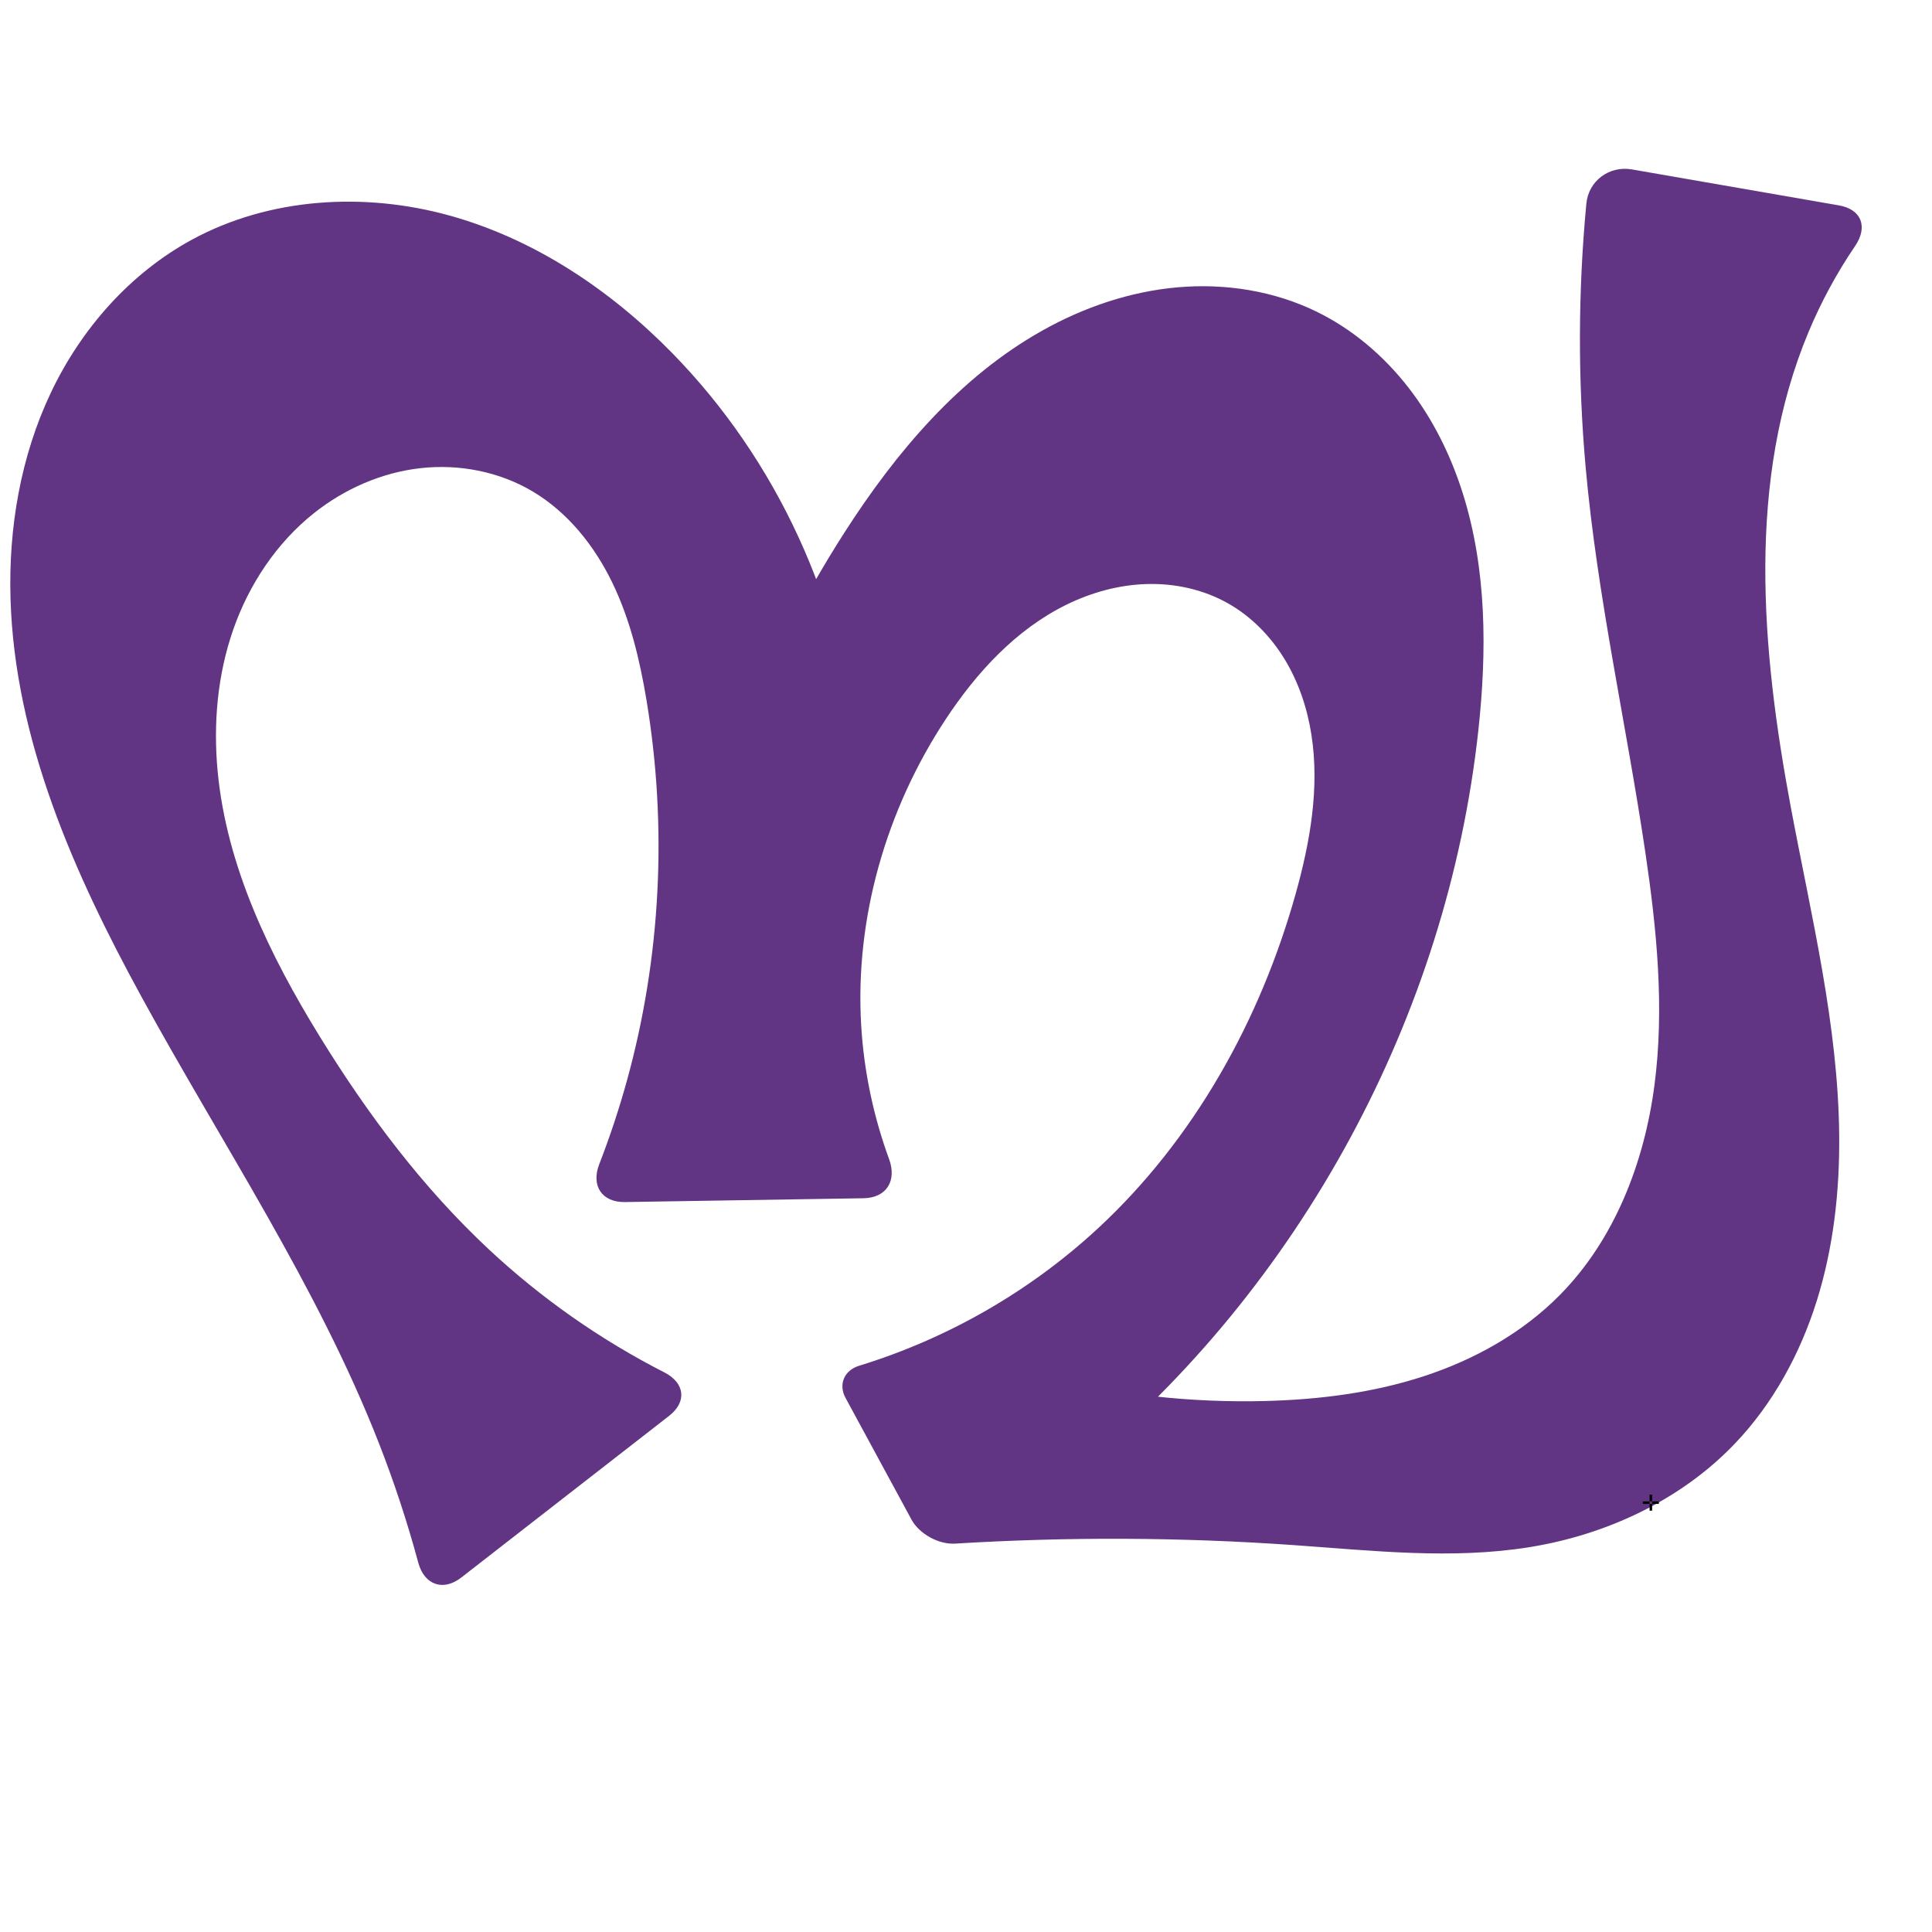
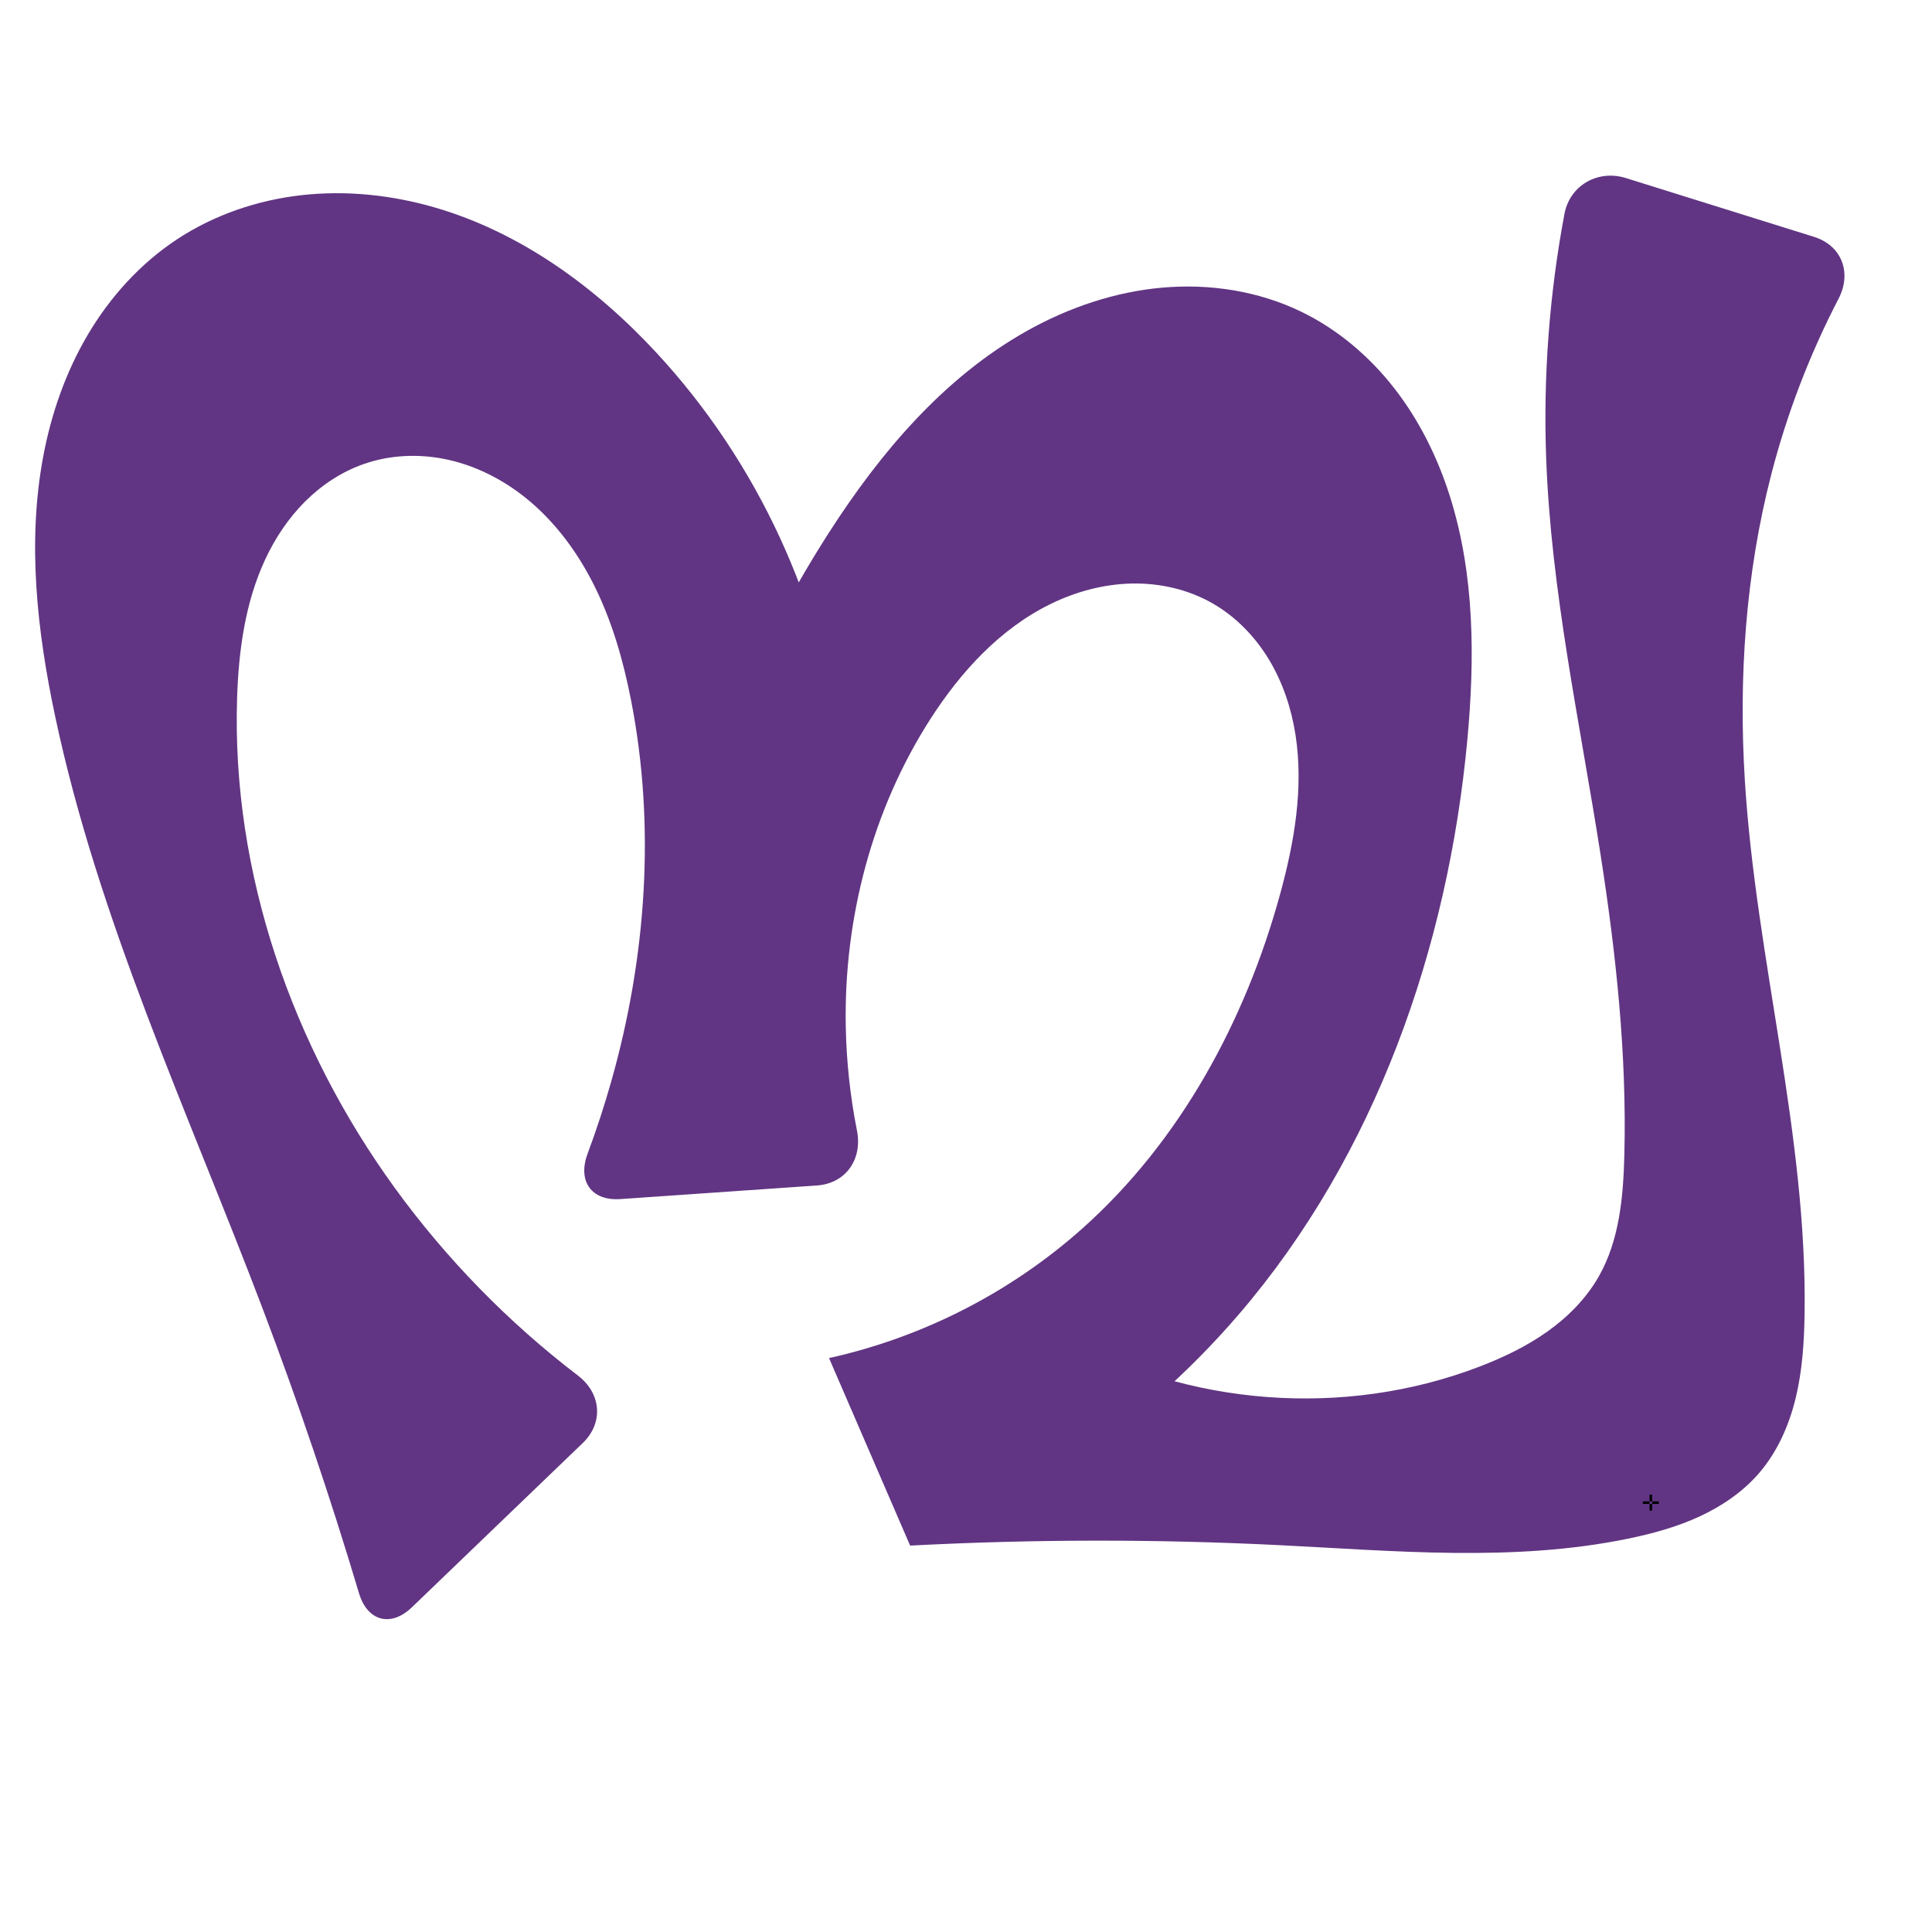
<svg xmlns="http://www.w3.org/2000/svg" xml:space="preserve" width="1000" height="1000" version="1.1" style="clip-rule:evenodd;fill-rule:evenodd;image-rendering:optimizeQuality;shape-rendering:geometricPrecision;text-rendering:geometricPrecision" viewBox="0 0 1000 1000" id="svg10">
  <defs id="defs4">
    <style type="text/css" id="style2">
   
    .fil0 {fill:#EF7F1A;fill-rule:nonzero}
   
  </style>
  </defs>
-   <path style="display:inline;fill:#613583;fill-rule:nonzero;stroke:none;stroke-width:2.095px;stroke-linecap:butt;stroke-linejoin:miter;stroke-opacity:1" d="M 471.792,786.55 437.63,723.518 c -3.798,-7.007 -0.607,-14.264 7.013,-16.6 45.902,-14.073 88.586,-38.597 123.794,-71.246 49.704,-46.093 83.848,-107.612 102.151,-172.881 7.518,-26.811 12.494,-54.967 8.203,-82.48 -2.145,-13.756 -6.636,-27.221 -13.88,-39.11 -7.245,-11.889 -17.299,-22.167 -29.437,-28.988 -12.643,-7.105 -27.325,-10.323 -41.823,-9.918 -14.498,0.405 -28.801,4.357 -41.811,10.768 -26.019,12.822 -46.382,35.008 -62.346,59.226 -30.713,46.592 -47.095,102.92 -43.734,158.623 1.422,23.563 6.319,46.91 14.443,69.072 4.096,11.172 -1.34,20.034 -13.242,20.224 l -123.532,1.975 c -11.902,0.19 -17.582,-8.459 -13.274,-19.554 5.488,-14.136 10.265,-28.548 14.306,-43.163 17.661,-63.878 21.048,-131.625 10.175,-197.001 -3.474,-20.886 -8.448,-41.722 -17.663,-60.784 -9.215,-19.062 -22.949,-36.367 -41.126,-47.223 -17.334,-10.352 -38.195,-14.396 -58.257,-12.131 -20.063,2.265 -39.267,10.701 -55.071,23.266 -19.39,15.416 -33.623,36.877 -41.788,60.265 -8.164,23.387 -10.406,48.636 -8.087,73.299 4.638,49.325 26.955,95.278 52.938,137.461 24.672,40.055 53.157,78.054 87.551,110.149 27.09,25.279 57.736,46.738 90.737,63.584 10.601,5.411 11.837,15.198 2.442,22.507 l -107.553,83.671 c -9.395,7.309 -19.148,3.82 -22.25,-7.671 -5.664,-20.988 -12.478,-41.666 -20.402,-61.909 C 164.295,665.682 115.145,592.589 73.274,516.019 38.222,451.918 7.59,382.819 5.44,309.791 4.365,273.277 10.667,236.251 26.326,203.249 41.986,170.246 67.295,141.448 99.4,124.021 139.563,102.222 188.521,99.357 232.566,111.534 c 44.045,12.177 83.343,38.52 115.321,71.164 54.102,55.231 88.354,129.514 95.228,206.522 l -60.728,-4.966 c 14.414,-37.973 32.782,-74.443 54.71,-108.632 26.625,-41.51 59.492,-80.478 102.514,-104.582 21.511,-12.052 45.38,-20.174 69.943,-22.327 24.563,-2.153 49.817,1.798 71.969,12.629 18.573,9.081 34.709,22.845 47.403,39.162 12.695,16.317 22,35.147 28.216,54.864 12.433,39.434 12.511,81.78 8.023,122.884 -16.115,147.617 -92.064,287.828 -206.902,381.968 L 540.489,712.5 c 37.411,9.397 76.105,13.667 114.665,12.653 27.639,-0.727 55.377,-4.199 81.663,-12.773 26.286,-8.574 51.135,-22.418 70.559,-42.094 28.367,-28.736 43.681,-68.451 48.953,-108.484 5.272,-40.033 1.215,-80.701 -4.707,-120.643 -9.875,-66.6 -24.932,-132.488 -30.914,-199.55 -4.039,-45.279 -3.905,-90.928 0.386,-136.184 1.124,-11.85 11.854,-19.772 23.582,-17.735 l 107.166,18.621 c 11.728,2.038 15.067,11.138 8.382,20.983 -9.491,13.977 -17.583,28.904 -24.102,44.491 -32.141,76.841 -24.508,164.22 -9.188,246.092 10.567,56.472 24.577,112.808 25.034,170.258 0.229,28.725 -2.995,57.63 -11.573,85.045 -8.578,27.415 -22.642,53.337 -42.493,74.1 -27.821,29.1 -66.211,47.021 -105.95,53.479 -40.402,6.566 -81.65,1.838 -122.482,-1.026 -58.273,-4.088 -116.815,-4.34 -175.122,-0.759 -8.433,0.518 -18.528,-4.996 -22.554,-12.425 z" id="path1087-1-75" />
+   <path style="display:inline;fill:#613583;fill-rule:nonzero;stroke:none;stroke-width:2.095px;stroke-linecap:butt;stroke-linejoin:miter;stroke-opacity:1" d="m 471.082,800 -41.984,-97.068 c 48.558,-10.722 94.258,-34.126 131.339,-67.26 50.605,-45.22 84.203,-107.432 102.151,-172.881 7.355,-26.819 12.247,-54.935 7.966,-82.413 -2.141,-13.739 -6.603,-27.189 -13.803,-39.085 -7.2,-11.895 -17.194,-22.2 -29.277,-29.081 -12.632,-7.194 -27.329,-10.506 -41.862,-10.174 -14.533,0.332 -28.89,4.238 -41.941,10.64 -26.101,12.805 -46.484,35.135 -62.177,59.609 -30.036,46.842 -44.705,102.987 -43.734,158.623 0.318,18.219 2.267,36.408 5.805,54.283 2.929,14.796 -5.713,27.372 -20.764,28.413 L 321.132,620.641 c -15.052,1.041 -22.276,-9.299 -17.011,-23.436 4.62,-12.407 8.739,-25 12.34,-37.74 18.052,-63.859 22.921,-131.876 10.175,-197.001 -4.032,-20.602 -9.849,-40.99 -19.256,-59.756 -9.408,-18.766 -22.547,-35.915 -39.533,-48.25 -11.272,-8.185 -24.203,-14.187 -37.868,-16.895 -13.664,-2.708 -28.06,-2.062 -41.238,2.454 -11.603,3.976 -22.118,10.886 -30.806,19.544 -8.688,8.659 -15.578,19.038 -20.74,30.165 -10.325,22.253 -13.697,47.123 -14.477,71.642 -2.875,90.344 28.509,180.308 81.596,253.466 26.68,36.767 58.759,69.604 94.858,97.177 11.988,9.157 13.366,24.414 2.49,34.871 l -88.492,85.078 c -10.876,10.457 -23.027,7.165 -27.345,-7.291 C 170.927,774.788 154.214,725.451 135.731,676.786 97.283,575.55 50.949,476.488 28.498,370.55 19.145,326.416 14.052,280.577 22.374,236.237 26.535,214.067 34.073,192.438 45.572,173.032 57.071,153.626 72.594,136.478 91.4,124.021 110.717,111.226 133.267,103.55 156.296,100.994 c 23.029,-2.556 46.514,-0.061 68.767,6.396 44.504,12.914 83.345,41.303 114.825,75.308 52.358,56.559 86.212,129.978 95.228,206.522 l -60.728,-4.966 c 14.384,-37.985 32.754,-74.46 54.71,-108.632 26.642,-41.463 59.551,-80.351 102.561,-104.415 21.505,-12.032 45.356,-20.148 69.902,-22.325 24.546,-2.177 49.785,1.717 71.963,12.46 18.983,9.196 35.453,23.251 48.381,39.918 12.928,16.667 22.371,35.903 28.692,56.027 12.643,40.247 12.812,83.392 8.919,125.398 -10.006,107.964 -47.593,215.229 -118.204,297.511 -26.401,30.764 -57.15,57.791 -91.047,80.025 l -0.879,-69.282 c 64.916,37.02 146.558,43.227 216.325,16.447 12.307,-4.724 24.307,-10.447 35.063,-18.068 10.756,-7.621 20.265,-17.212 26.777,-28.674 10.695,-18.824 12.67,-41.256 13.213,-62.899 1.305,-52.066 -4.303,-104.085 -12.337,-155.543 -10.67,-68.338 -25.661,-136.301 -28.147,-205.423 -1.517,-42.198 1.675,-84.562 9.474,-126.061 2.787,-14.827 17.362,-23.069 31.763,-18.569 l 97.407,30.44 c 14.401,4.5 19.68,18.592 12.732,31.982 -14.944,28.8 -26.641,59.285 -34.773,90.697 -13.372,51.657 -17.057,105.565 -13.744,158.822 5.754,92.505 32.347,183.368 30.912,276.041 -0.225,14.531 -1.155,29.14 -4.555,43.27 -3.401,14.13 -9.379,27.833 -18.83,38.874 -8.417,9.833 -19.368,17.296 -31.123,22.711 -11.756,5.416 -24.332,8.855 -37.011,11.457 -59.308,12.168 -120.591,6.289 -181.06,3.292 C 598.057,796.59 534.485,796.679 471.082,800 Z" id="path1087-1-75" />
  <text text-anchor="middle" x="854.466" y="781.908" id="bottom" style="clip-rule:evenodd;fill-rule:evenodd;image-rendering:optimizeQuality;shape-rendering:geometricPrecision;text-rendering:geometricPrecision">✛</text>
</svg>
